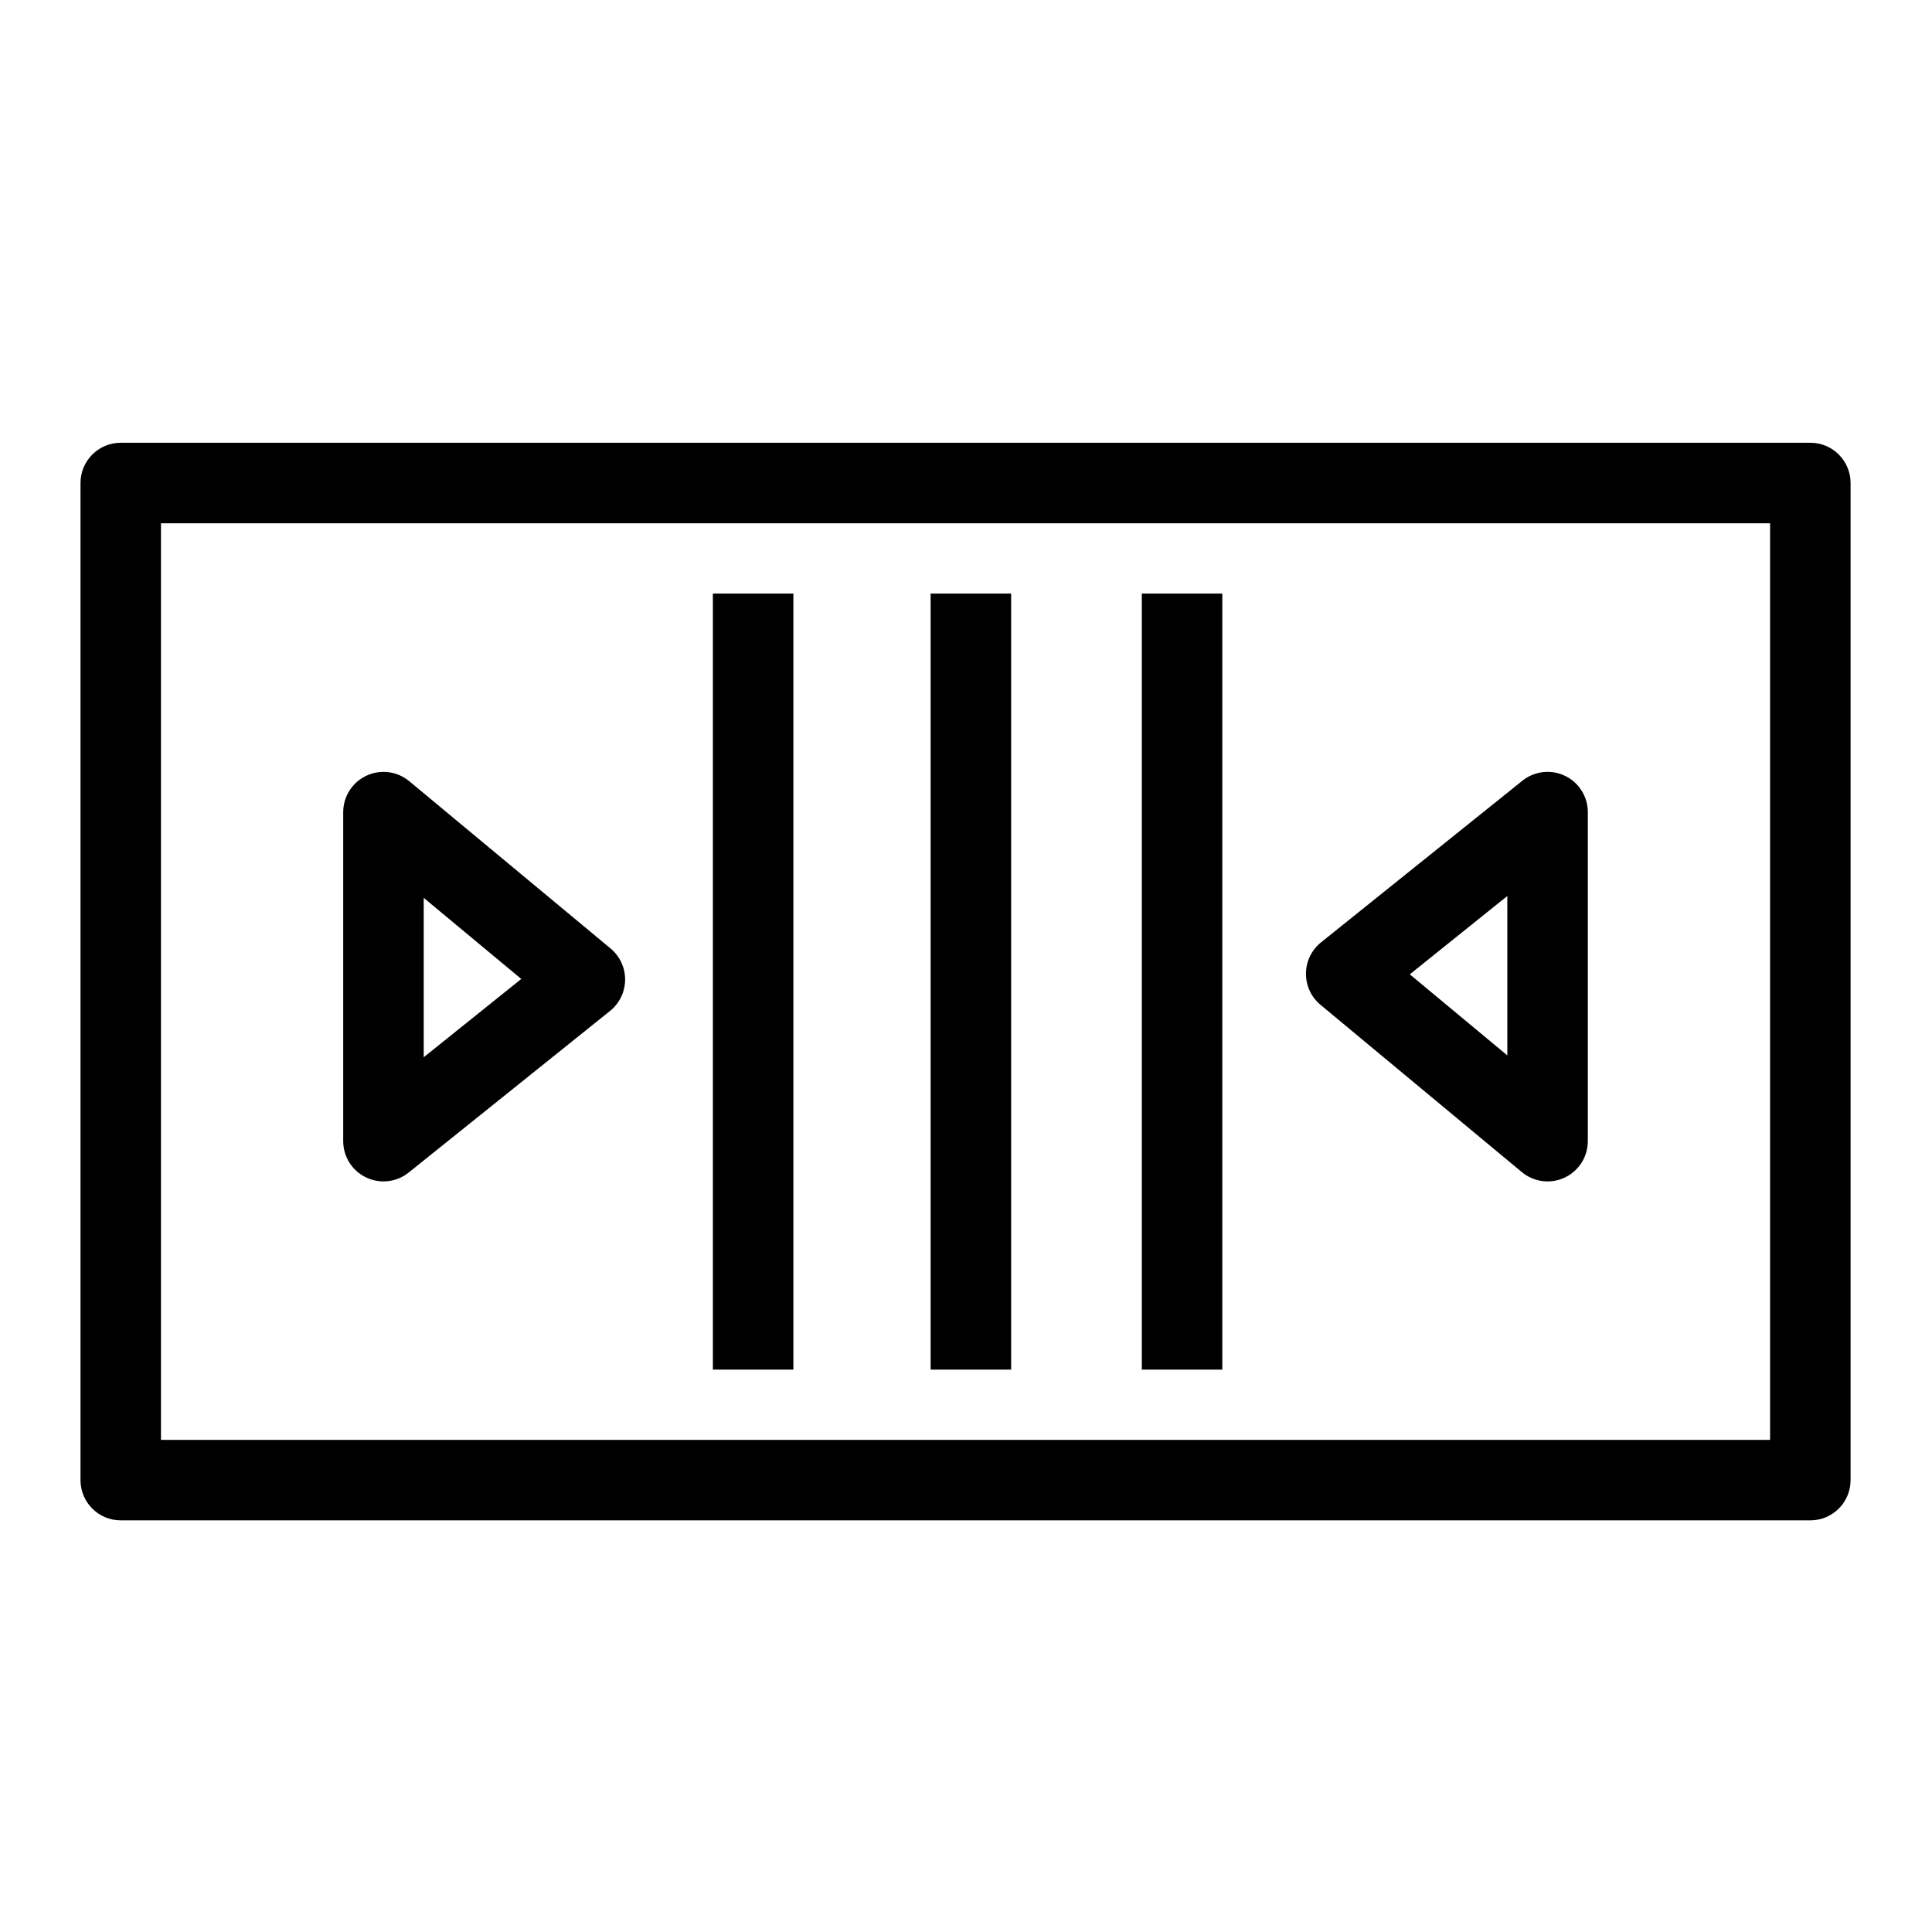
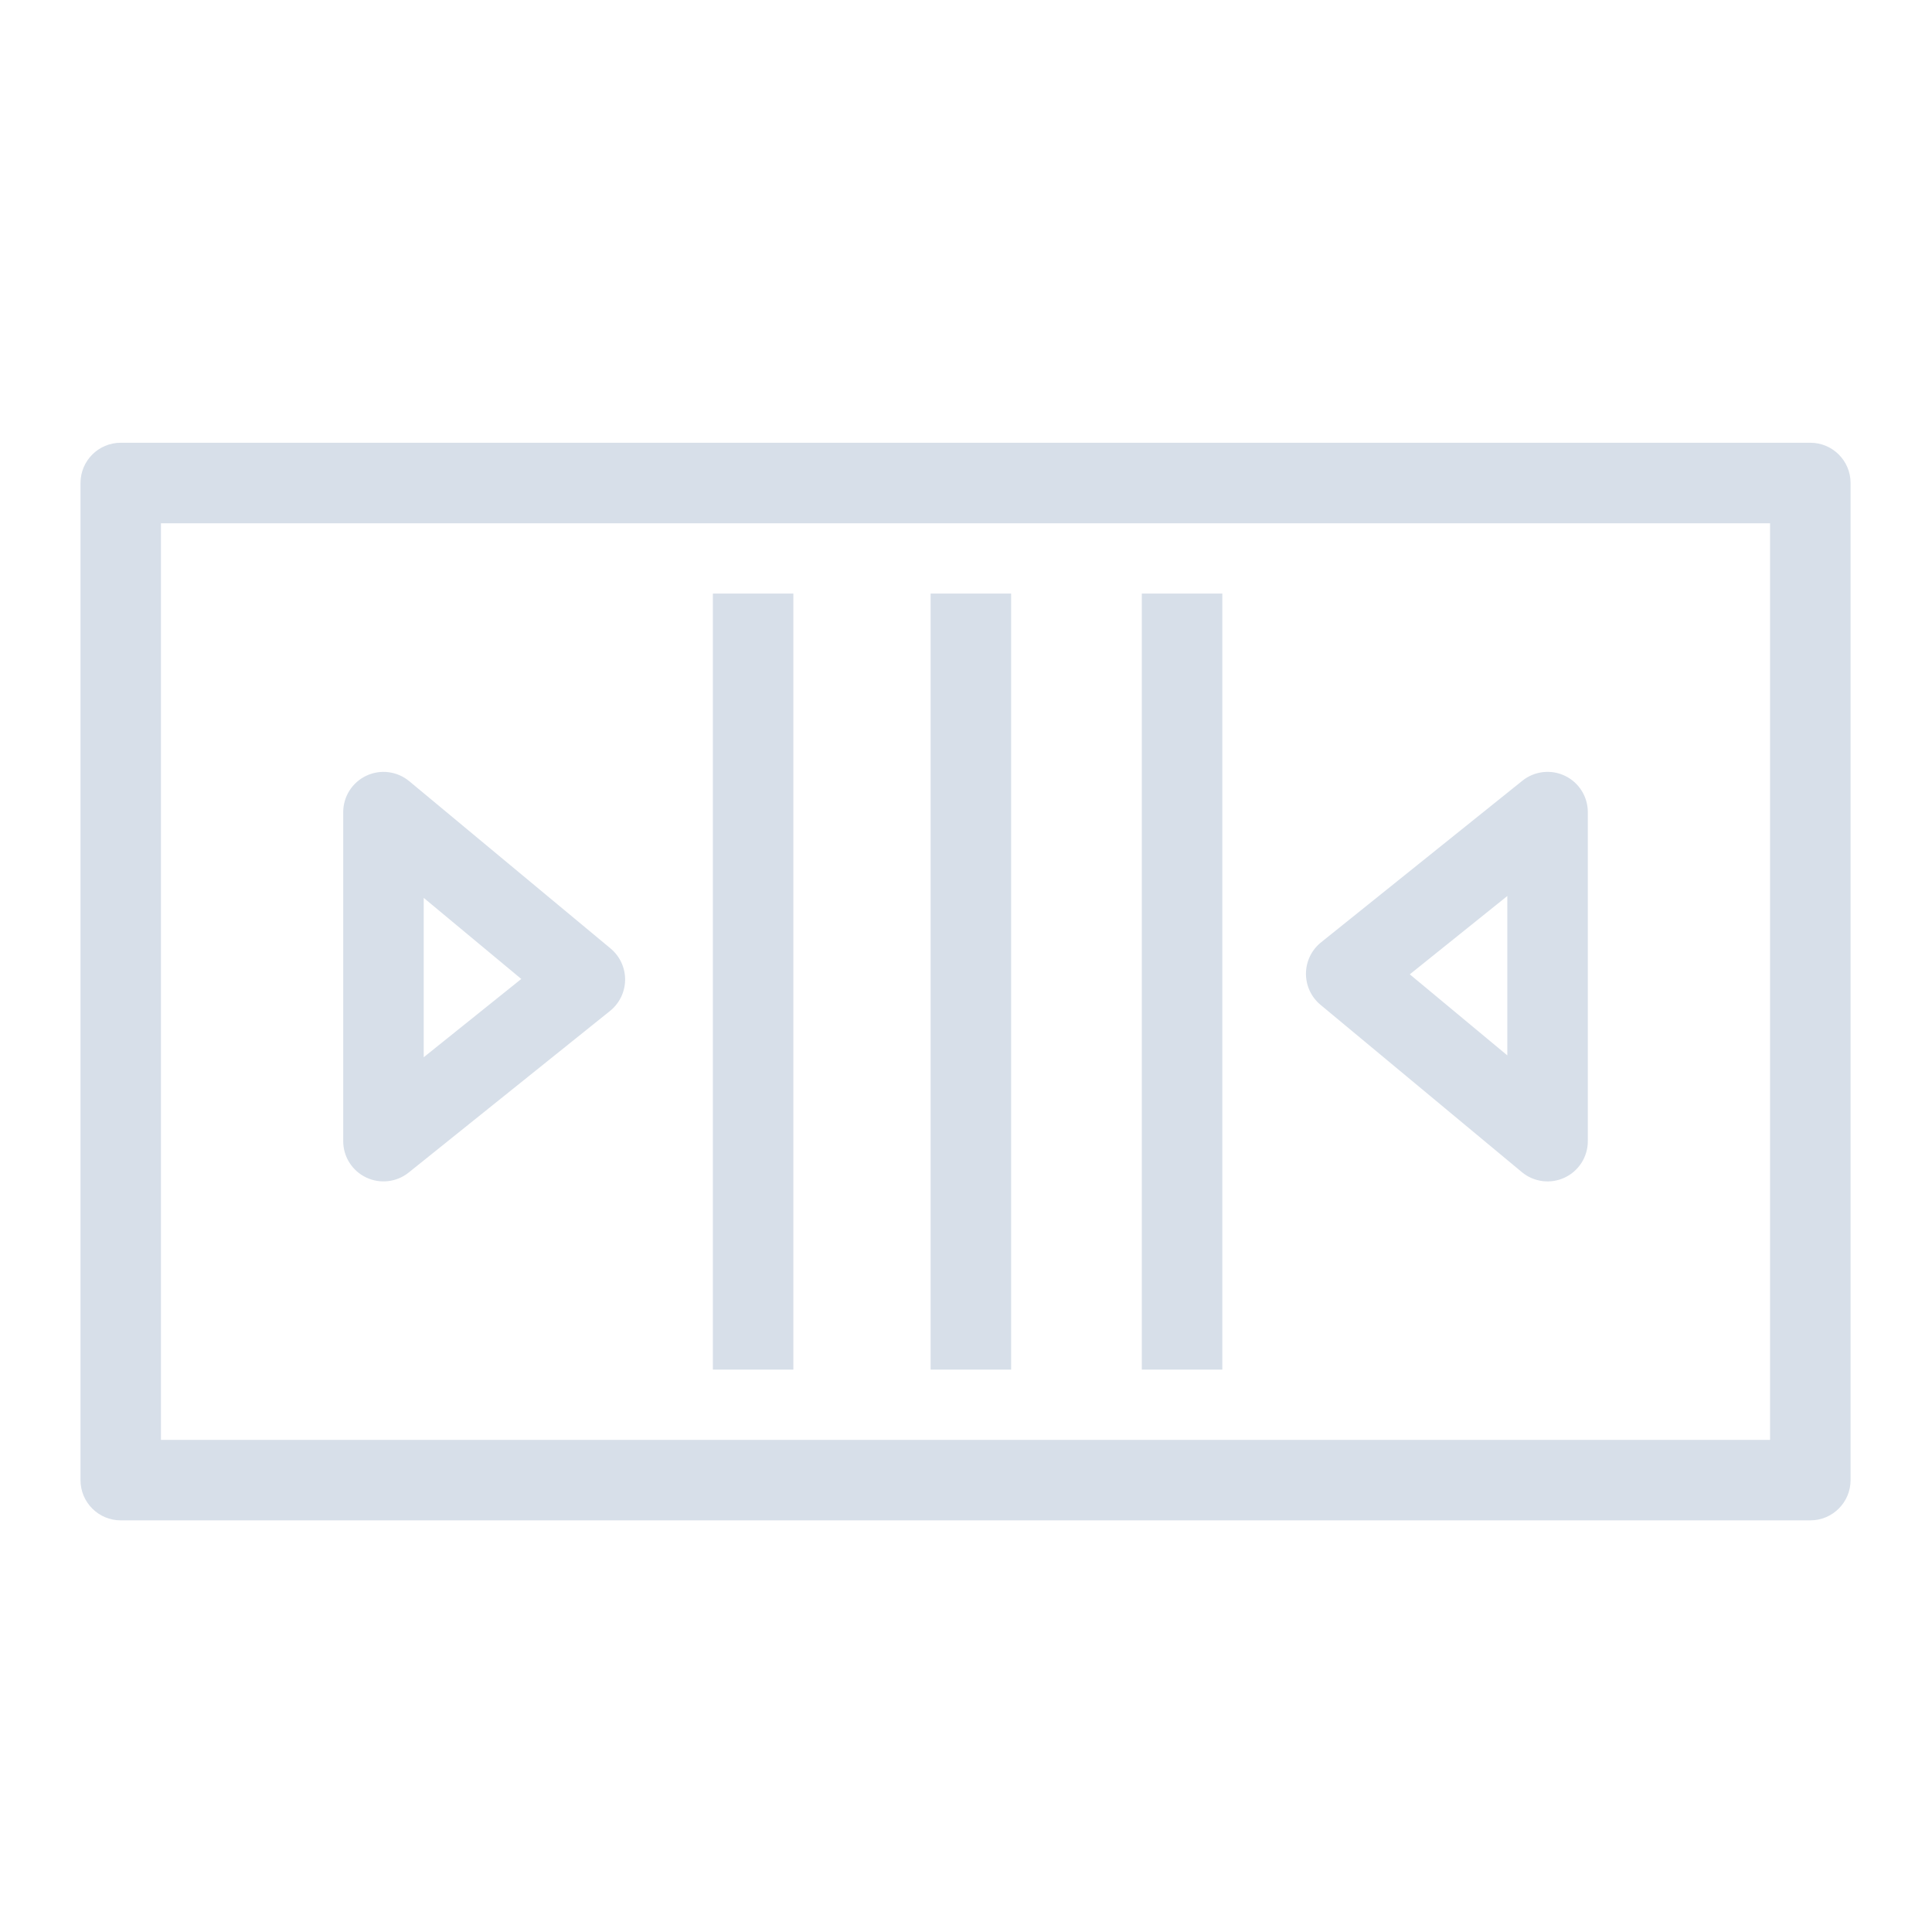
<svg xmlns="http://www.w3.org/2000/svg" viewBox="0 0 48 48">
-   <path fill="currentColor" fill-rule="evenodd" d="M37.449 22.261v3.96l-2.423-2.014 2.423-1.946Zm.361 6.86a1 1 0 0 0 1.639-.769v-8.176a1 1 0 0 0-1.626-.779l-5.004 4.017a1.002 1.002 0 0 0-.013 1.549l5.004 4.158Zm-27.283-6.814 2.424 2.015-2.424 1.945v-3.96Zm-1.432 6.946a1 1 0 0 0 1.058-.121l5.005-4.017a1.002 1.002 0 0 0 .013-1.549l-5.005-4.159a1.001 1.001 0 0 0-1.639.769v8.176c0 .385.221.735.568.901Zm19.273 4.774h2v-19.28h-2v19.28Zm-5.247 0h2v-19.28h-2v19.28Zm-5.41 0h2v-19.28h-2v19.28ZM3.999 35.773h39.978V13.001H3.999v22.772ZM44.977 11H3a1 1 0 0 0-1 1v24.773a1 1 0 0 0 1 1h41.977a1 1 0 0 0 1-1V12a1 1 0 0 0-1-1Z" />
+   <path fill="#D7DFE9" fill-rule="evenodd" d="M37.449 22.261v3.96l-2.423-2.014 2.423-1.946Zm.361 6.86a1 1 0 0 0 1.639-.769v-8.176a1 1 0 0 0-1.626-.779l-5.004 4.017a1.002 1.002 0 0 0-.013 1.549l5.004 4.158Zm-27.283-6.814 2.424 2.015-2.424 1.945v-3.96Zm-1.432 6.946a1 1 0 0 0 1.058-.121l5.005-4.017a1.002 1.002 0 0 0 .013-1.549l-5.005-4.159a1.001 1.001 0 0 0-1.639.769v8.176c0 .385.221.735.568.901Zm19.273 4.774h2v-19.28h-2v19.28Zm-5.247 0h2v-19.28h-2v19.28Zm-5.41 0h2v-19.28h-2v19.28ZM3.999 35.773h39.978V13.001H3.999v22.772ZM44.977 11H3a1 1 0 0 0-1 1v24.773a1 1 0 0 0 1 1h41.977a1 1 0 0 0 1-1V12a1 1 0 0 0-1-1Z" />
</svg>
